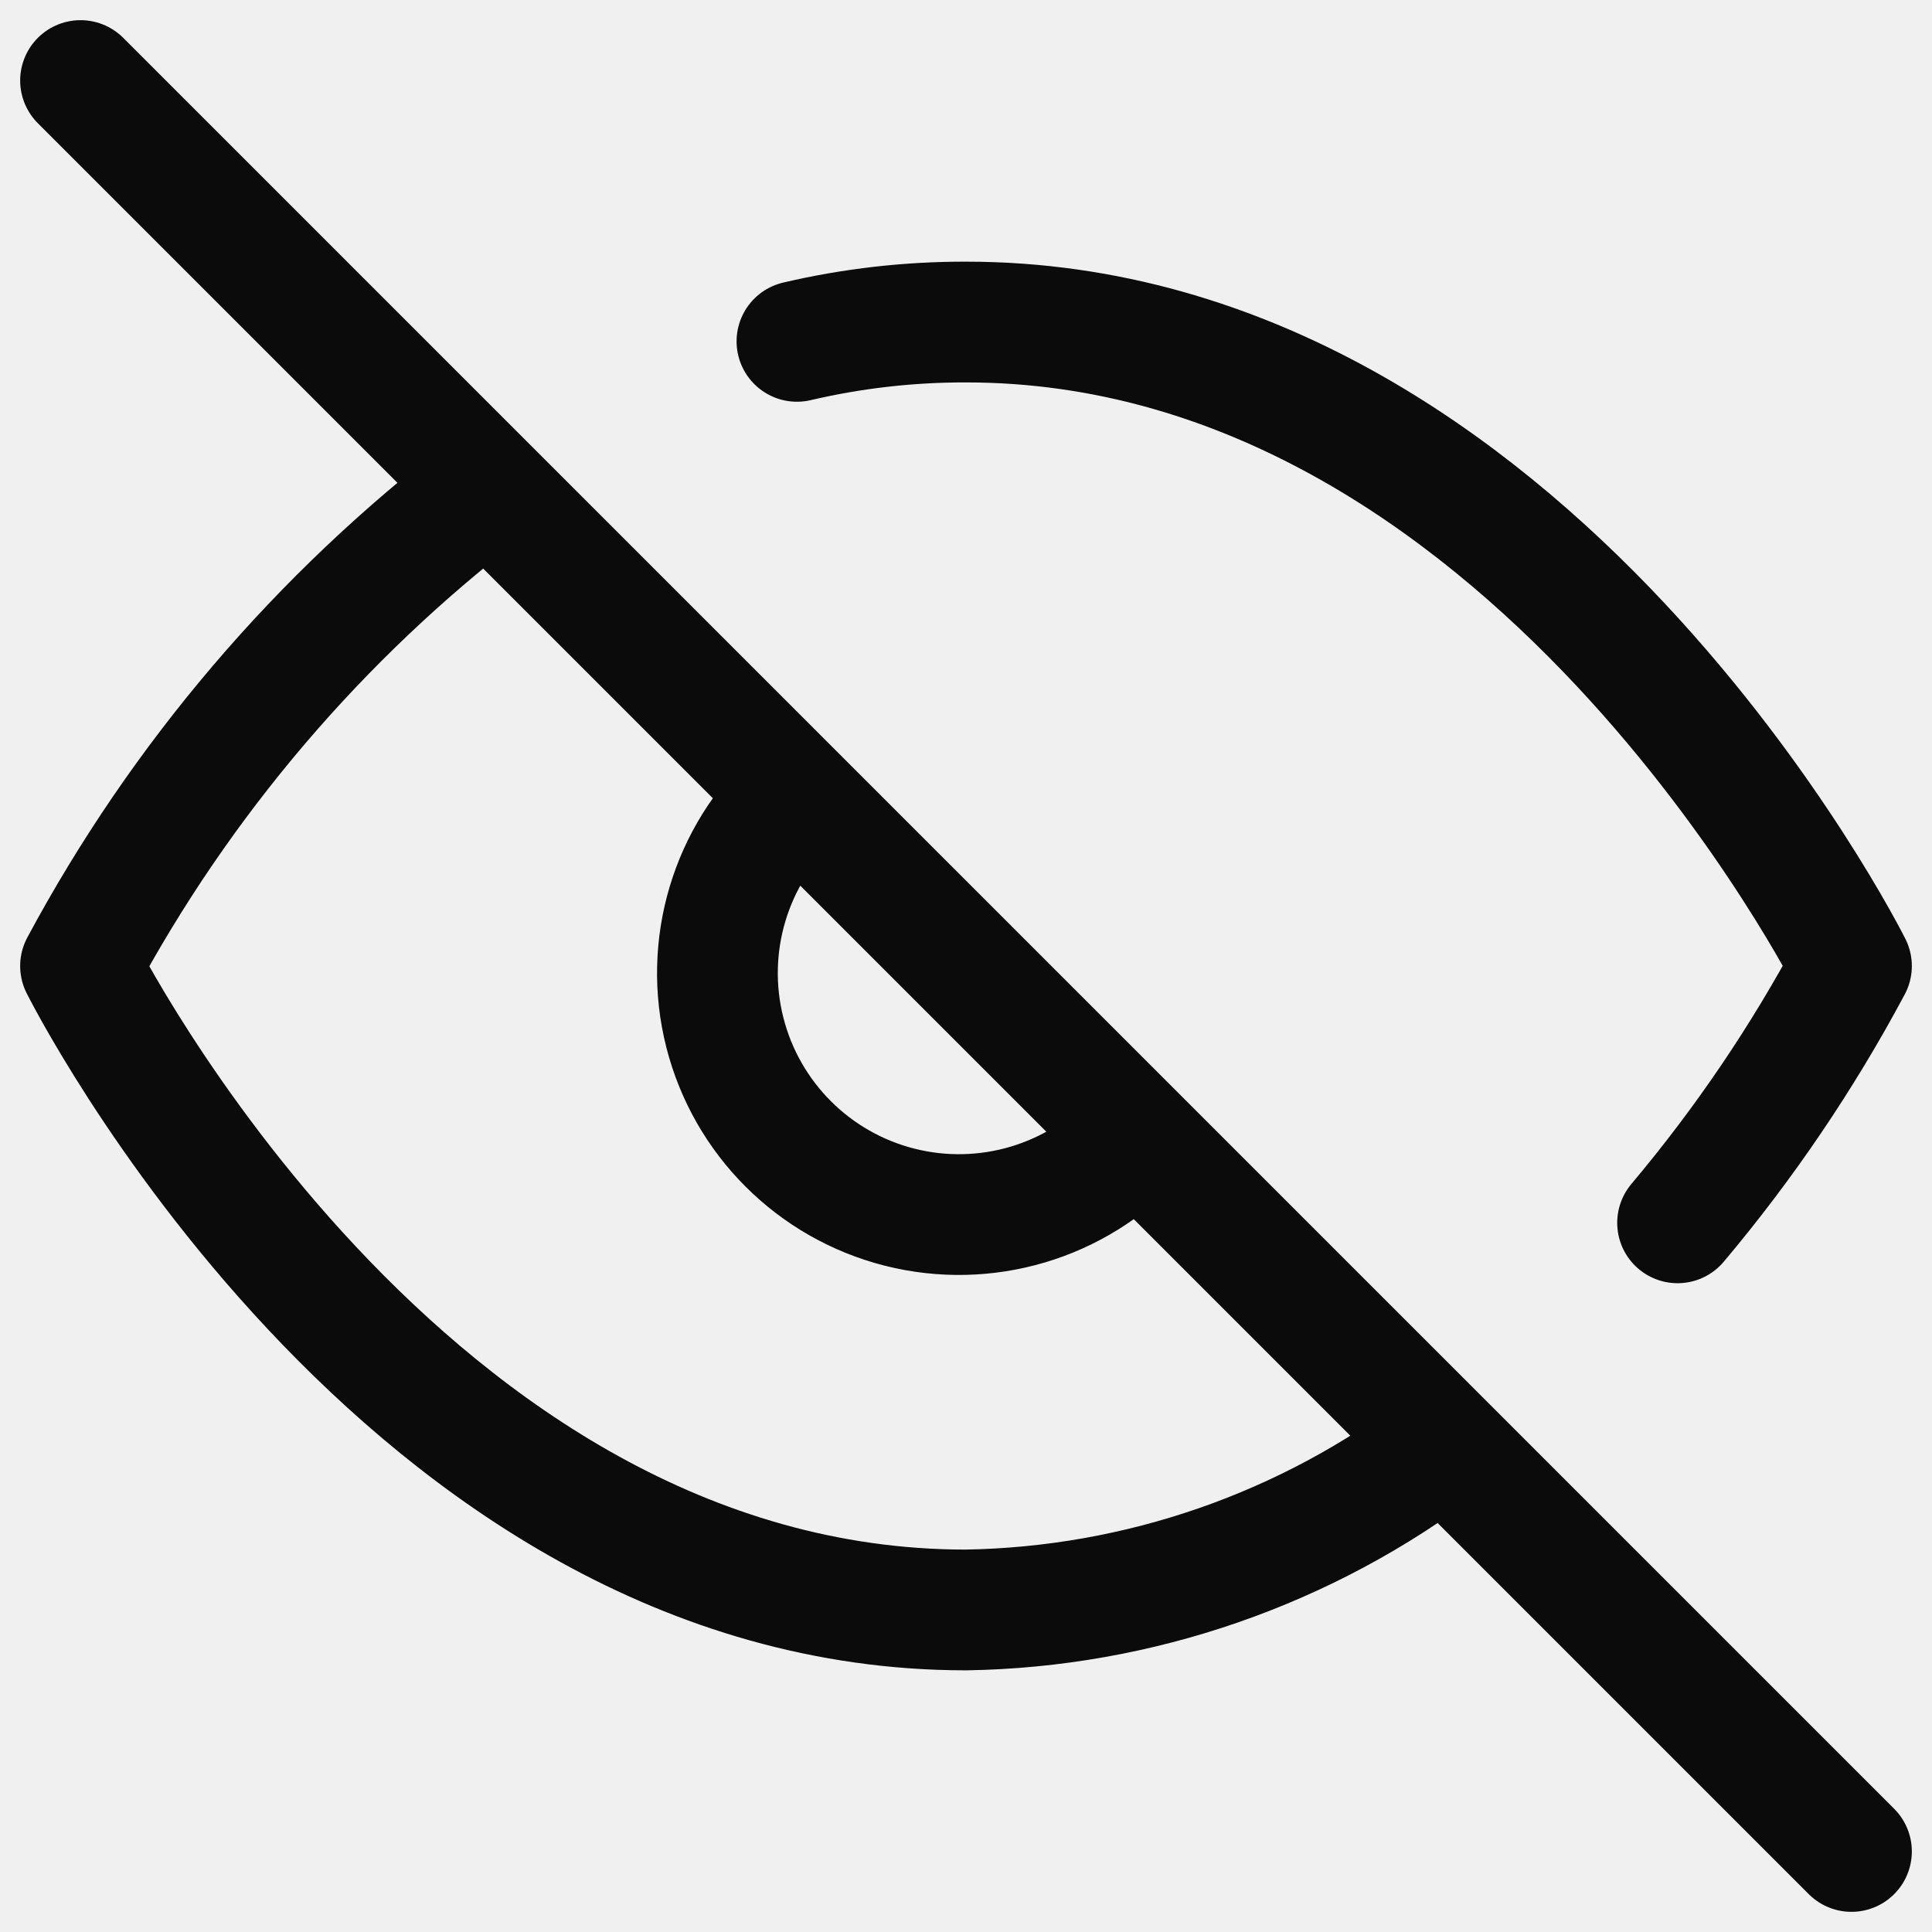
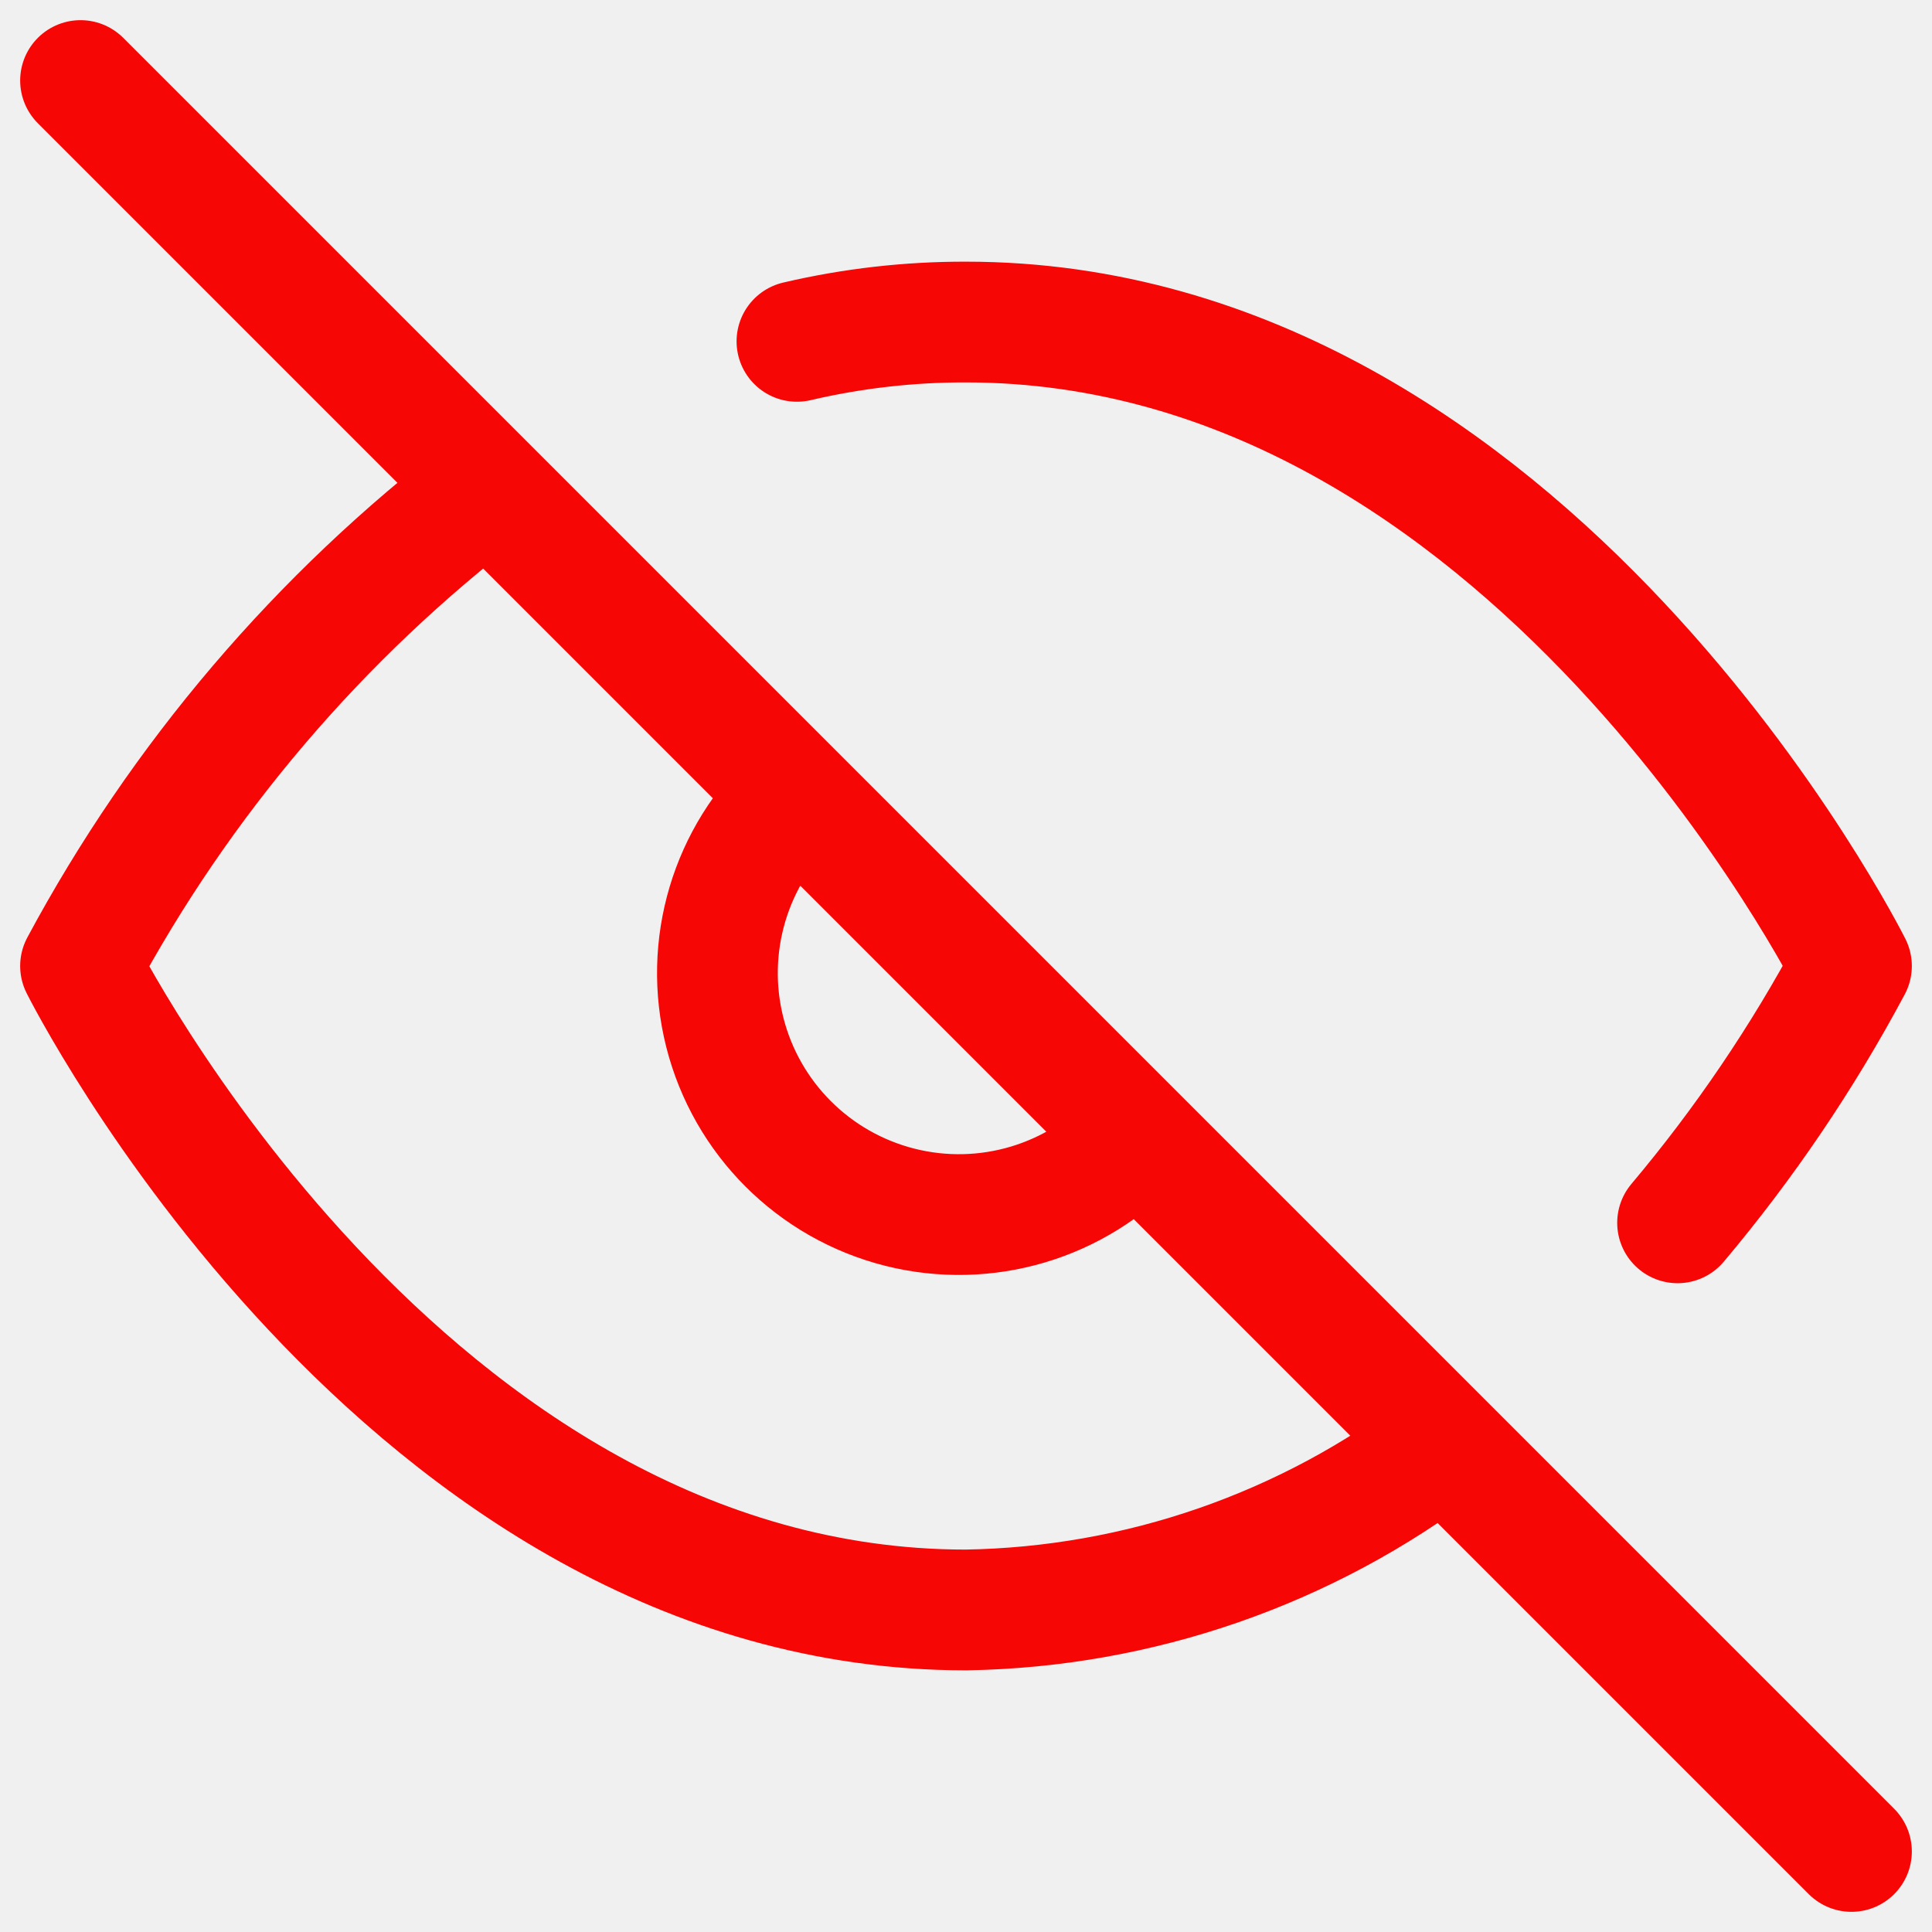
<svg xmlns="http://www.w3.org/2000/svg" width="16" height="16" fill="none">
-   <g stroke="#0B0B0B" stroke-linecap="round" stroke-linejoin="round" clip-path="url(#a)">
+   <g stroke="#f70606" stroke-linecap="round" stroke-linejoin="round" clip-path="url(#a)">
    <path d="M11.96 11.96A6.713 6.713 0 0 1 8 13.333C3.333 13.333.667 8 .667 8A12.3 12.3 0 0 1 4.04 4.04M6.6 2.827a6.08 6.08 0 0 1 1.4-.16C12.667 2.667 15.333 8 15.333 8c-.404.757-.887 1.47-1.44 2.127m-4.48-.714a2 2 0 1 1-2.826-2.826M.667.667l14.666 14.666" />
  </g>
  <defs>
    <clipPath id="a">
      <path fill="#fff" d="M0 0h16v16H0z" />
    </clipPath>
  </defs>
</svg>
